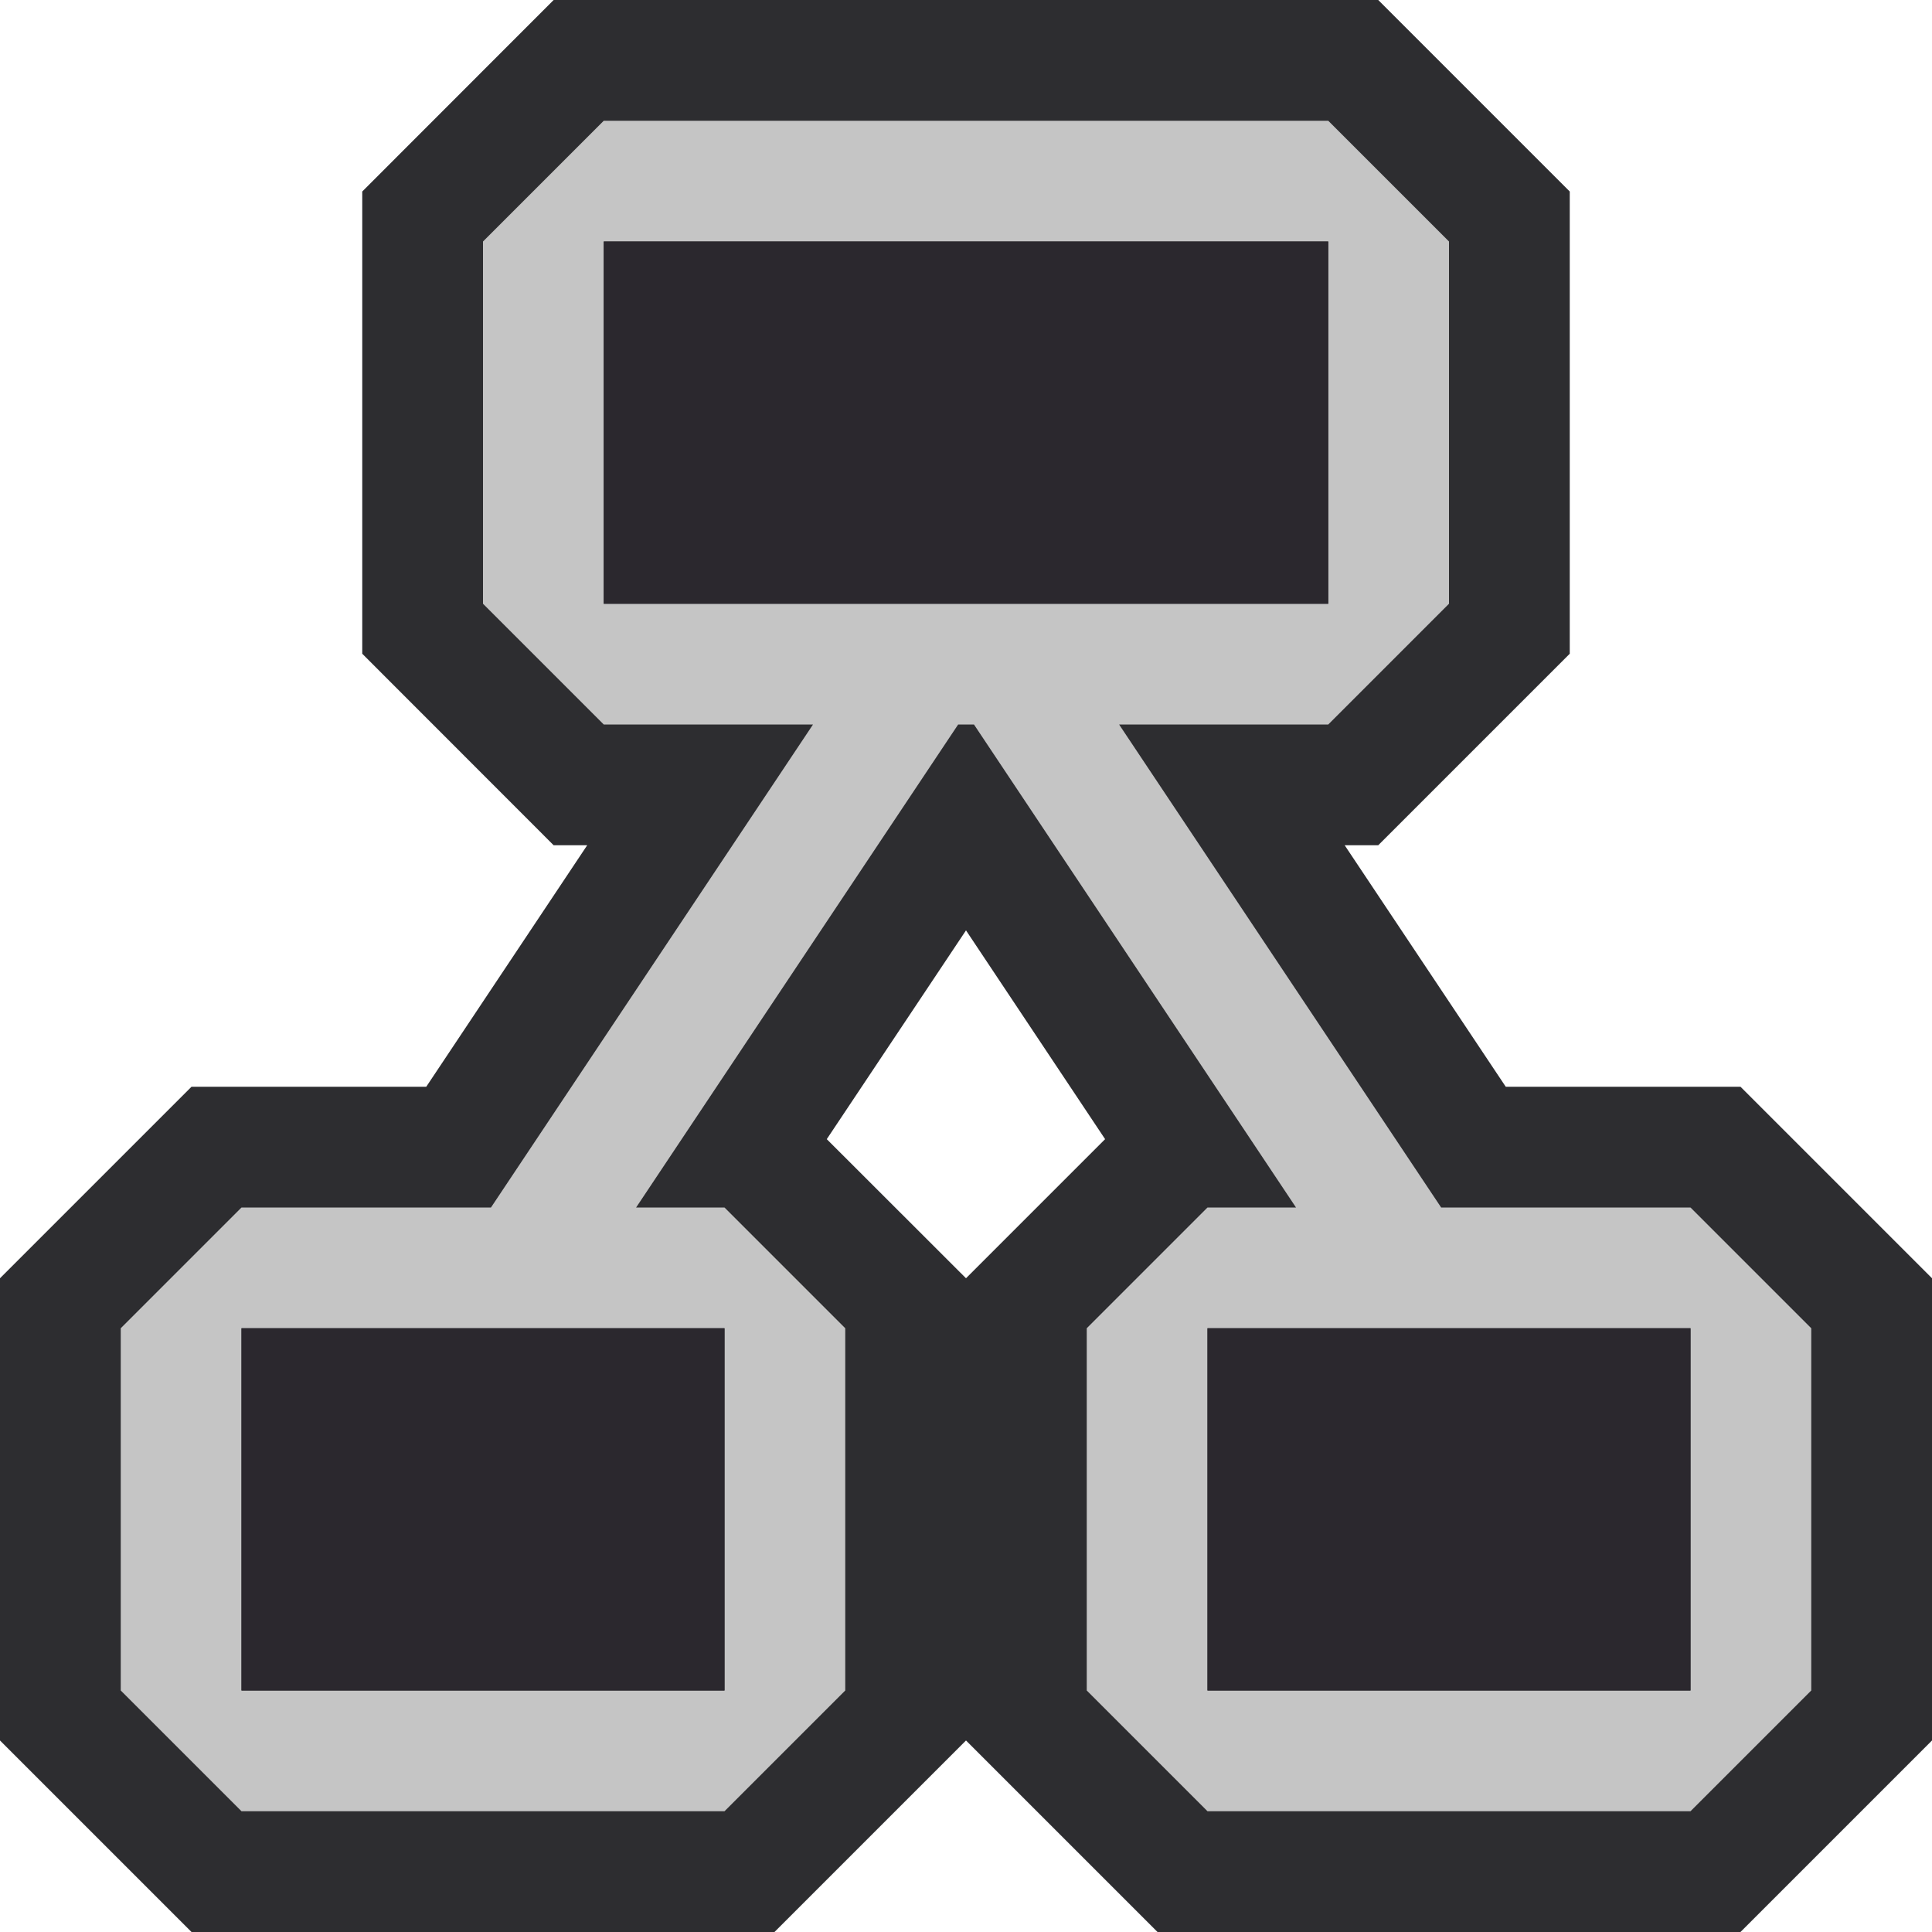
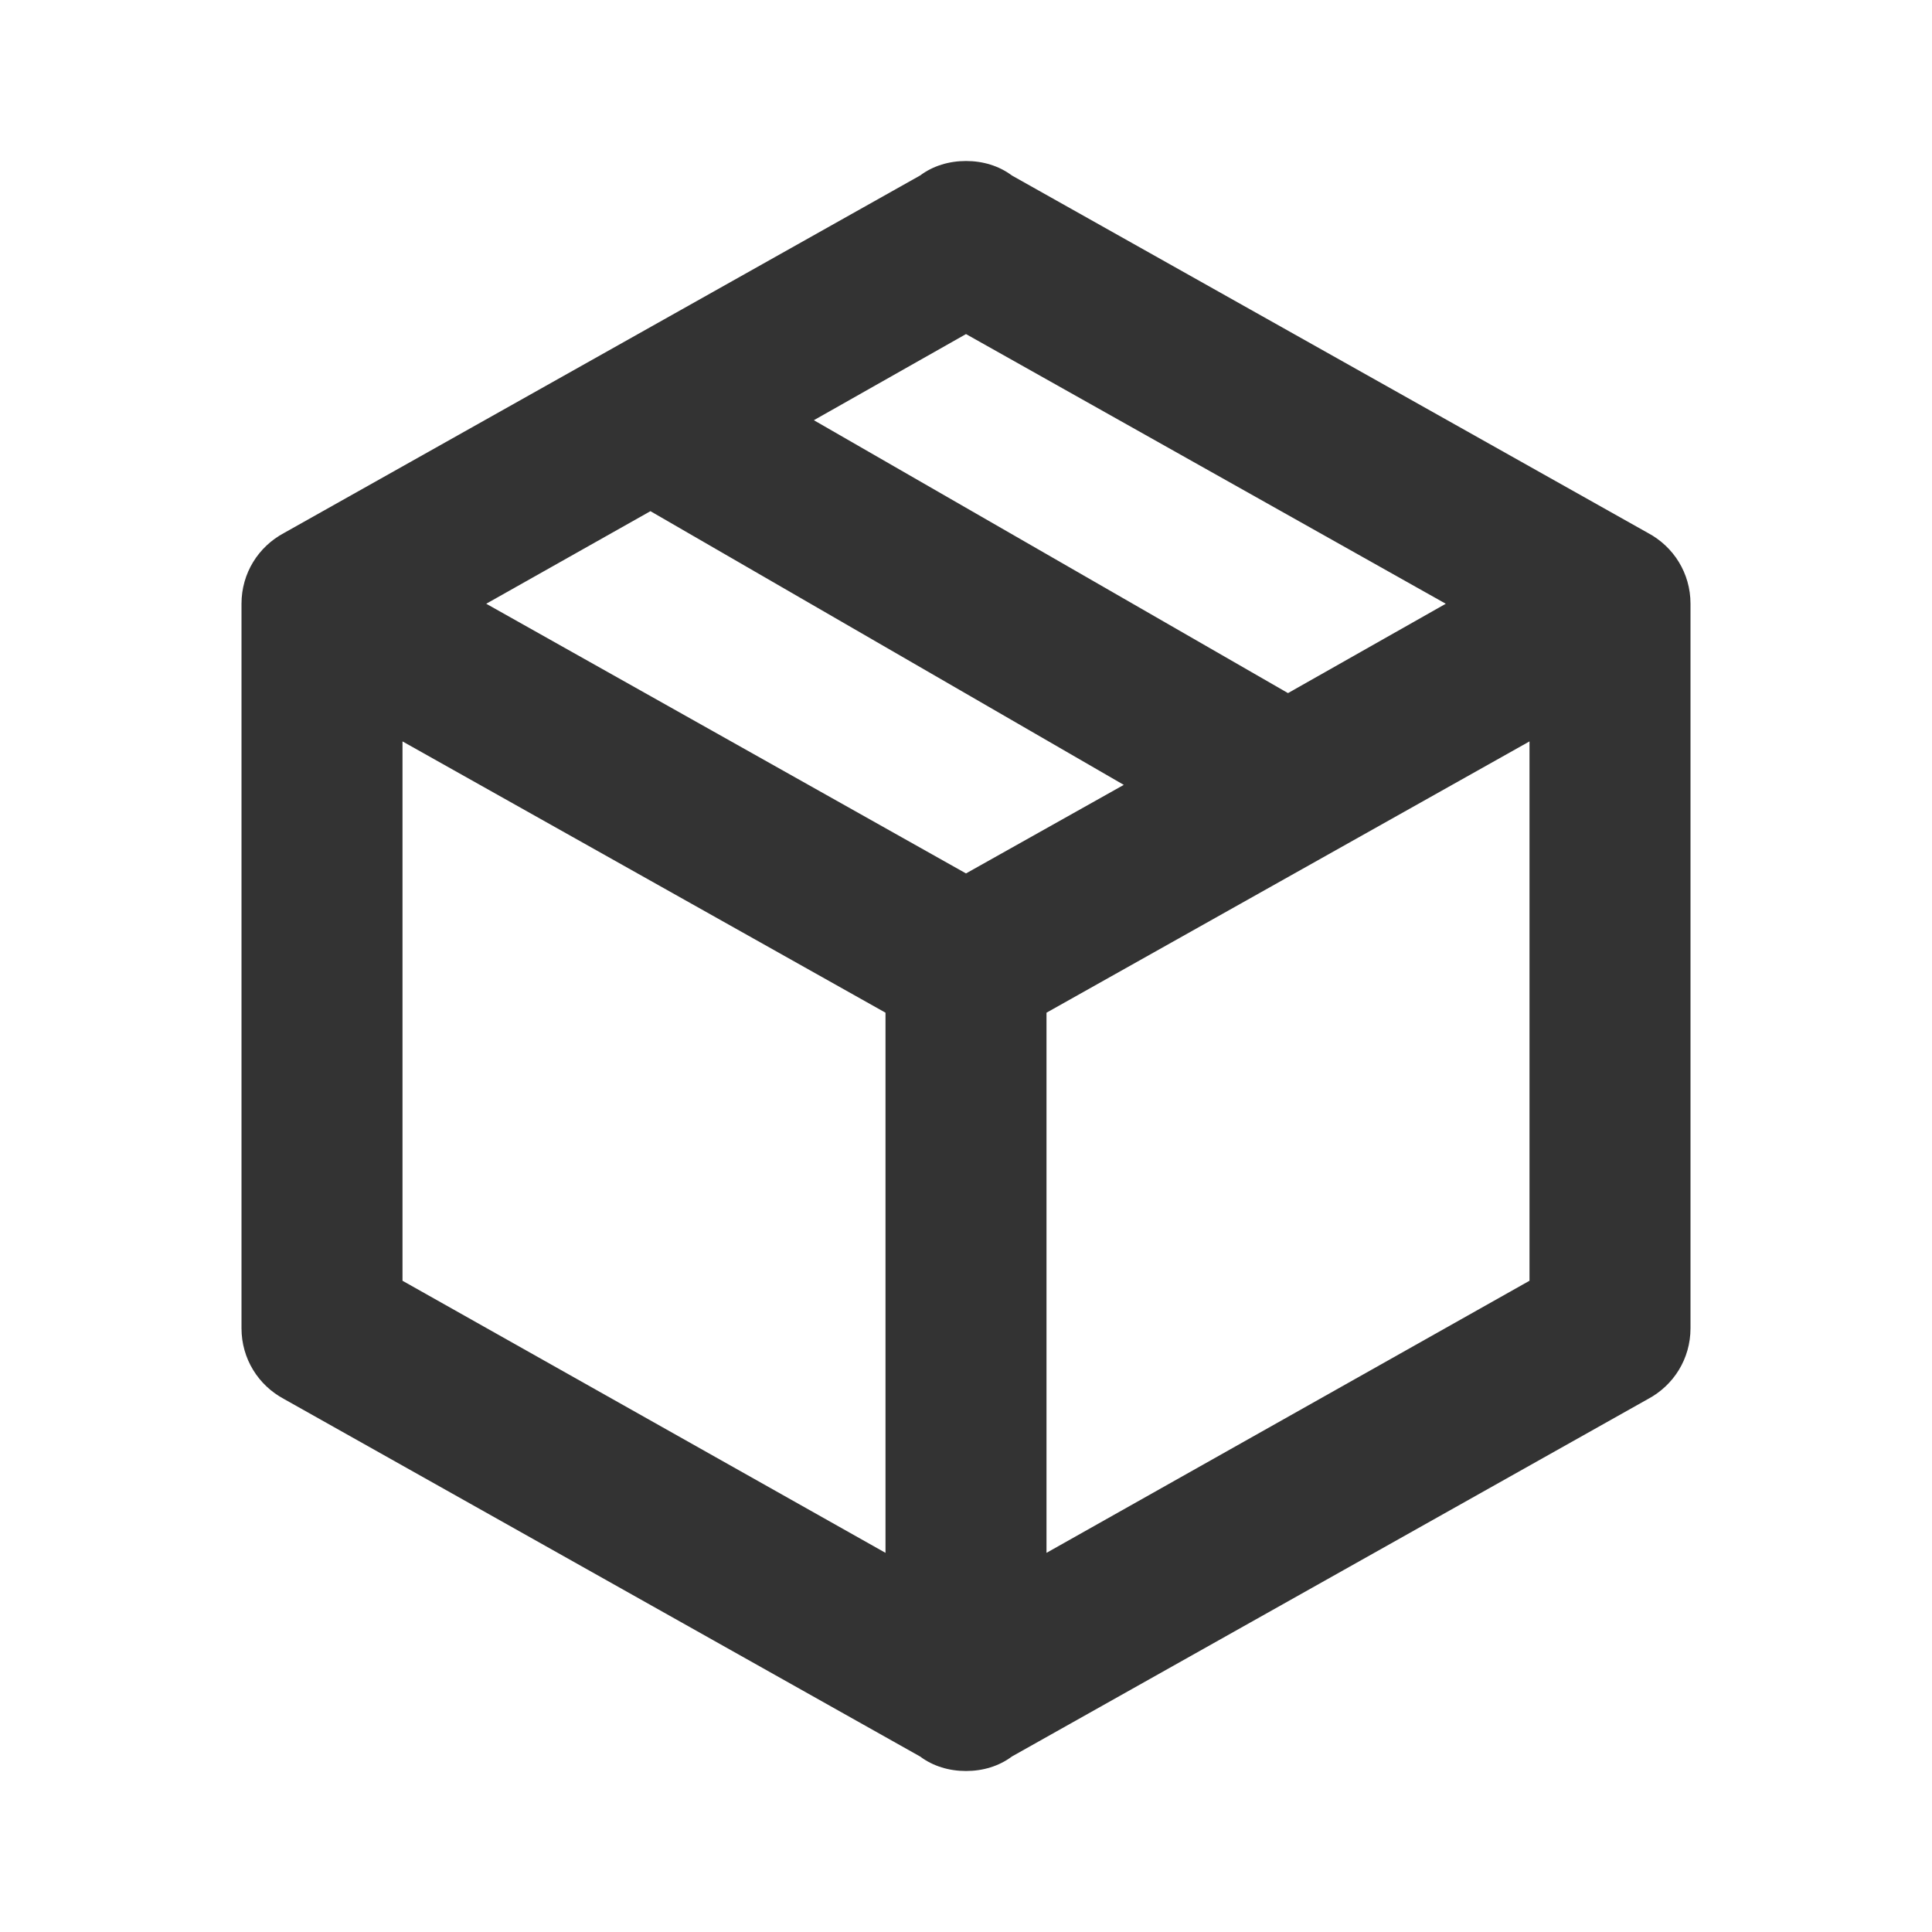
- <svg xmlns="http://www.w3.org/2000/svg" viewBox="0 0 16 16">
-   <style>.st0{opacity:0}.st0,.st1{fill:#2d2d30}.st2{fill:#c5c5c5}.st3{fill:#2b282e}</style>
-   <g id="outline">
-     <path class="st0" d="M0 0h16v16H0z" />
-     <path class="st1" d="M9.586 16L8 14.414 6.414 16H1.586L0 14.414v-3.828L1.586 9H3.53l1.333-2h-.278L3 5.414V1.586L4.585 0h6.829L13 1.586v3.828L11.414 7h-.278l1.334 2h1.944L16 10.586v3.828L14.414 16H9.586zM8 10.586l1.152-1.152L8 7.705 6.847 9.434 8 10.586z" />
-   </g>
-   <path class="st2" d="M14 10h-2.065L9.268 6H11l1-1V2l-1-1H5L4 2v3l1 1h1.733l-2.667 4H2l-1 1v3l1 1h4l1-1v-3l-1-1h-.732l2.667-4h.131l2.667 4H10l-1 1v3l1 1h4l1-1v-3l-1-1zm-8 1v3H2v-3h4zM5 5V2h6v3H5zm9 9h-4v-3h4v3z" id="icon_x5F_bg" />
-   <path class="st3" d="M14 11v3h-4v-3h4zM2 14h4v-3H2v3zm9-12H5v3h6V2z" id="icon_x5F_fg" />
+ <svg xmlns="http://www.w3.org/2000/svg" version="1.1" width="24" height="24" viewBox="0 0 24 24">
+   <path fill="#333" d="M21,16.5C21,16.88 20.79,17.21 20.47,17.38L12.57,21.82C12.41,21.94 12.21,22 12,22C11.79,22 11.59,21.94 11.43,21.82L3.53,17.38C3.21,17.21 3,16.88 3,16.5V7.5C3,7.12 3.21,6.79 3.53,6.62L11.43,2.18C11.59,2.06 11.79,2 12,2C12.21,2 12.41,2.06 12.57,2.18L20.47,6.62C20.79,6.79 21,7.12 21,7.5V16.5M12,4.15L10.11,5.22L16,8.61L17.96,7.5L12,4.15M6.04,7.5L12,10.85L13.96,9.75L8.08,6.35L6.04,7.5M5,15.91L11,19.29V12.58L5,9.21V15.91M19,15.91V9.21L13,12.58V19.29L19,15.91Z" />
</svg>
